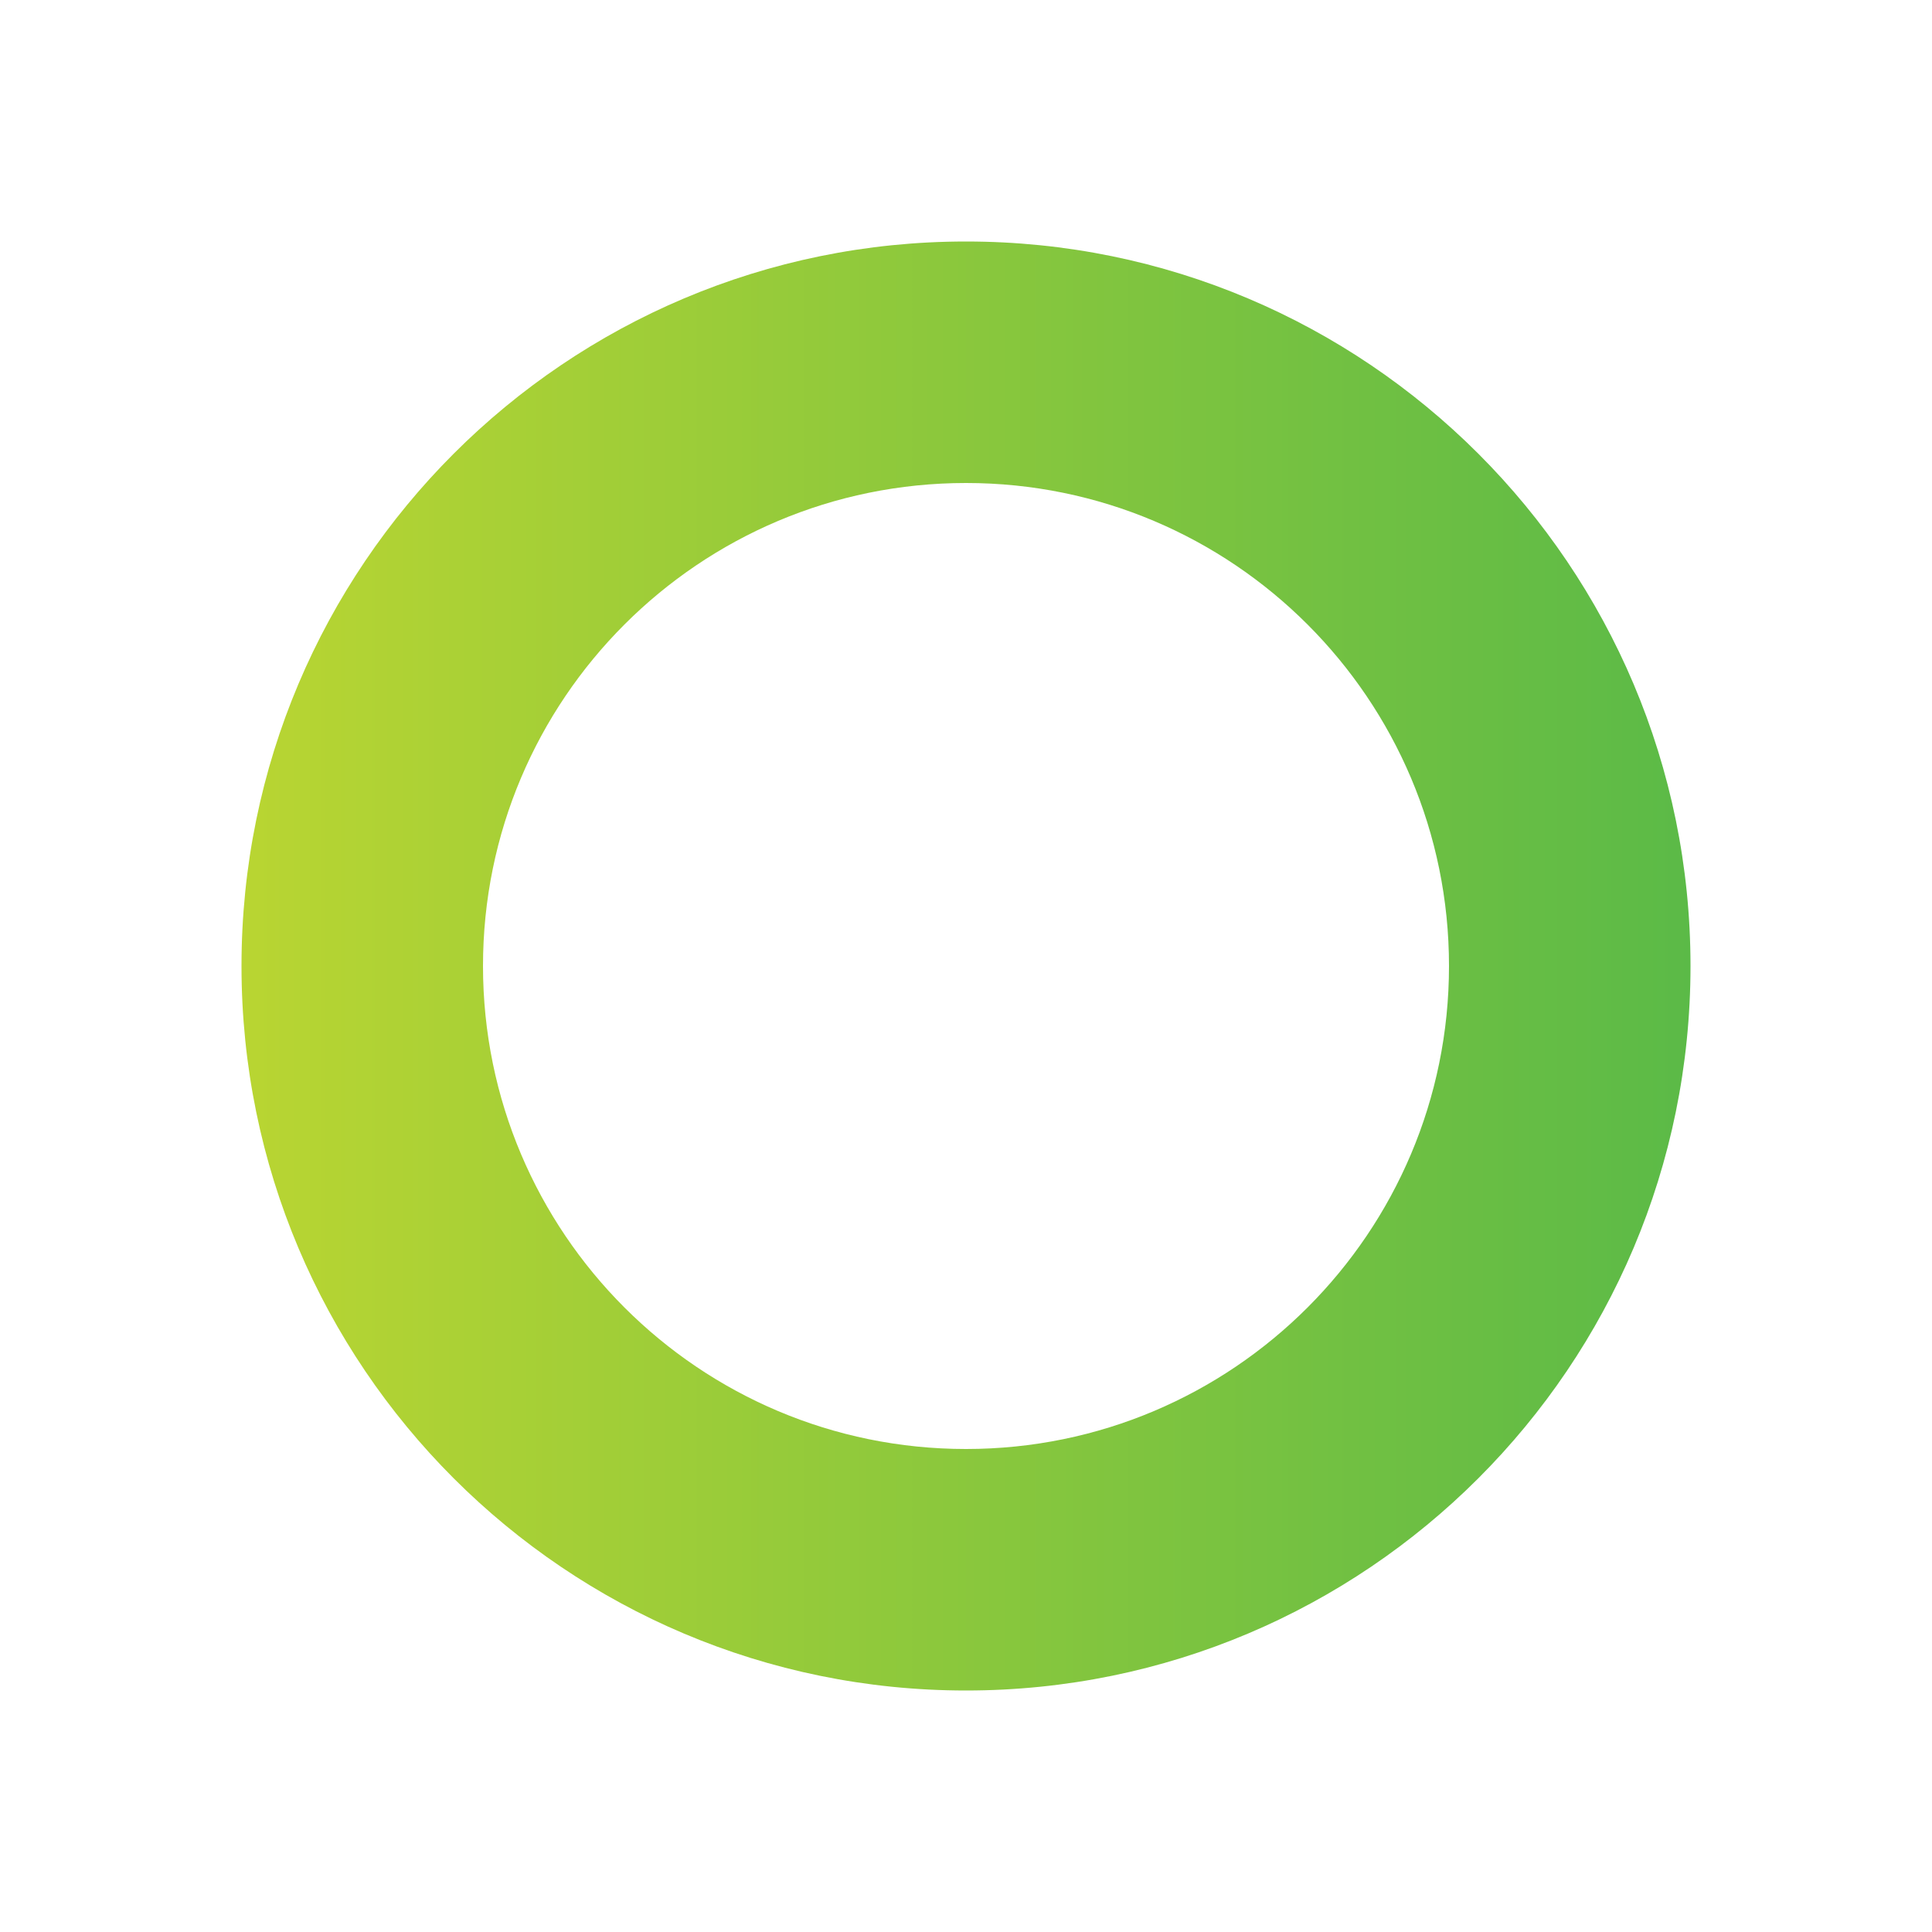
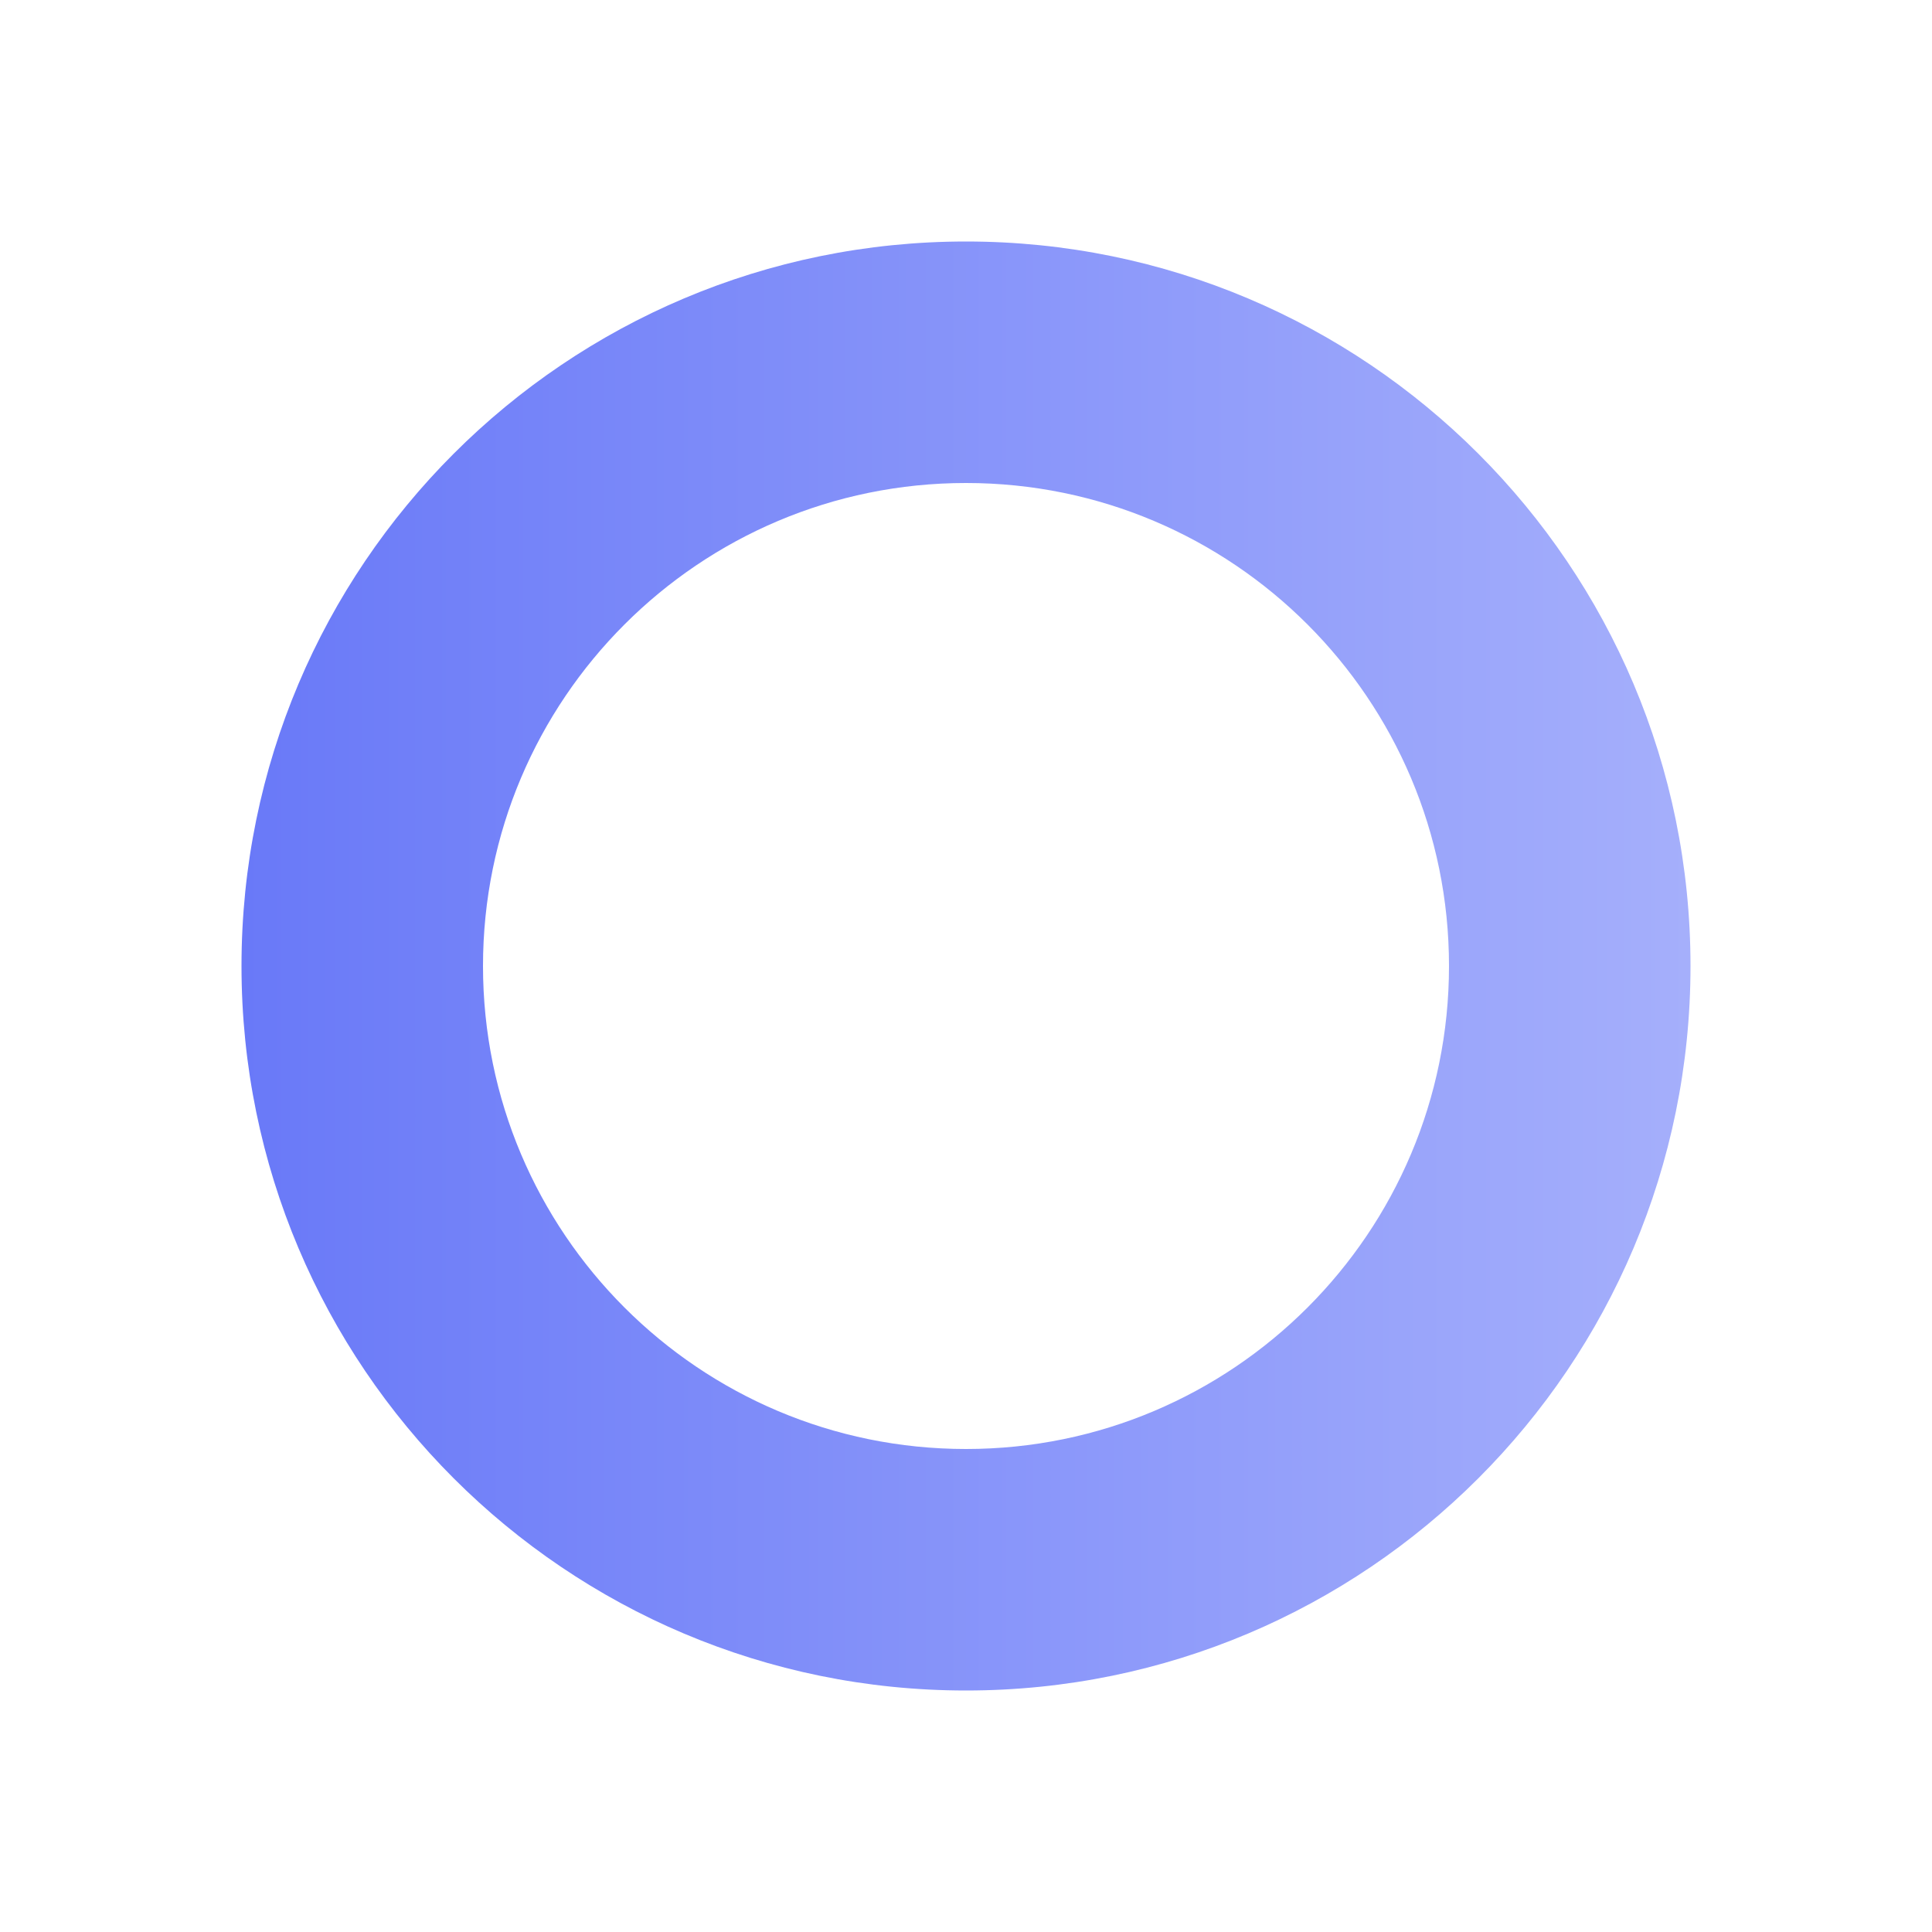
<svg xmlns="http://www.w3.org/2000/svg" width="16" height="16" viewBox="0 0 16 16" fill="none">
  <path fill-rule="evenodd" clip-rule="evenodd" d="M2 8C2 4.686 4.686 2 8 2C11.314 2 14 4.686 14 8C14 11.314 11.314 14 8 14C4.686 14 2 11.314 2 8ZM4 8C4 10.209 5.791 12 8 12C10.209 12 12 10.209 12 8C12 5.791 10.209 4 8 4C5.791 4 4 5.791 4 8Z" fill="url(#paint0_linear)" />
  <defs>
    <linearGradient id="paint0_linear" x1="2" y1="14" x2="14" y2="14" gradientUnits="userSpaceOnUse">
-       <stop stop-color="#B9D532" />
-       <stop offset="1" stop-color="#5BBA47" />
+       <stop stop-color="#6979F8" />
+       <stop offset="1" stop-color="#A5AFFB" />
    </linearGradient>
  </defs>
</svg>
